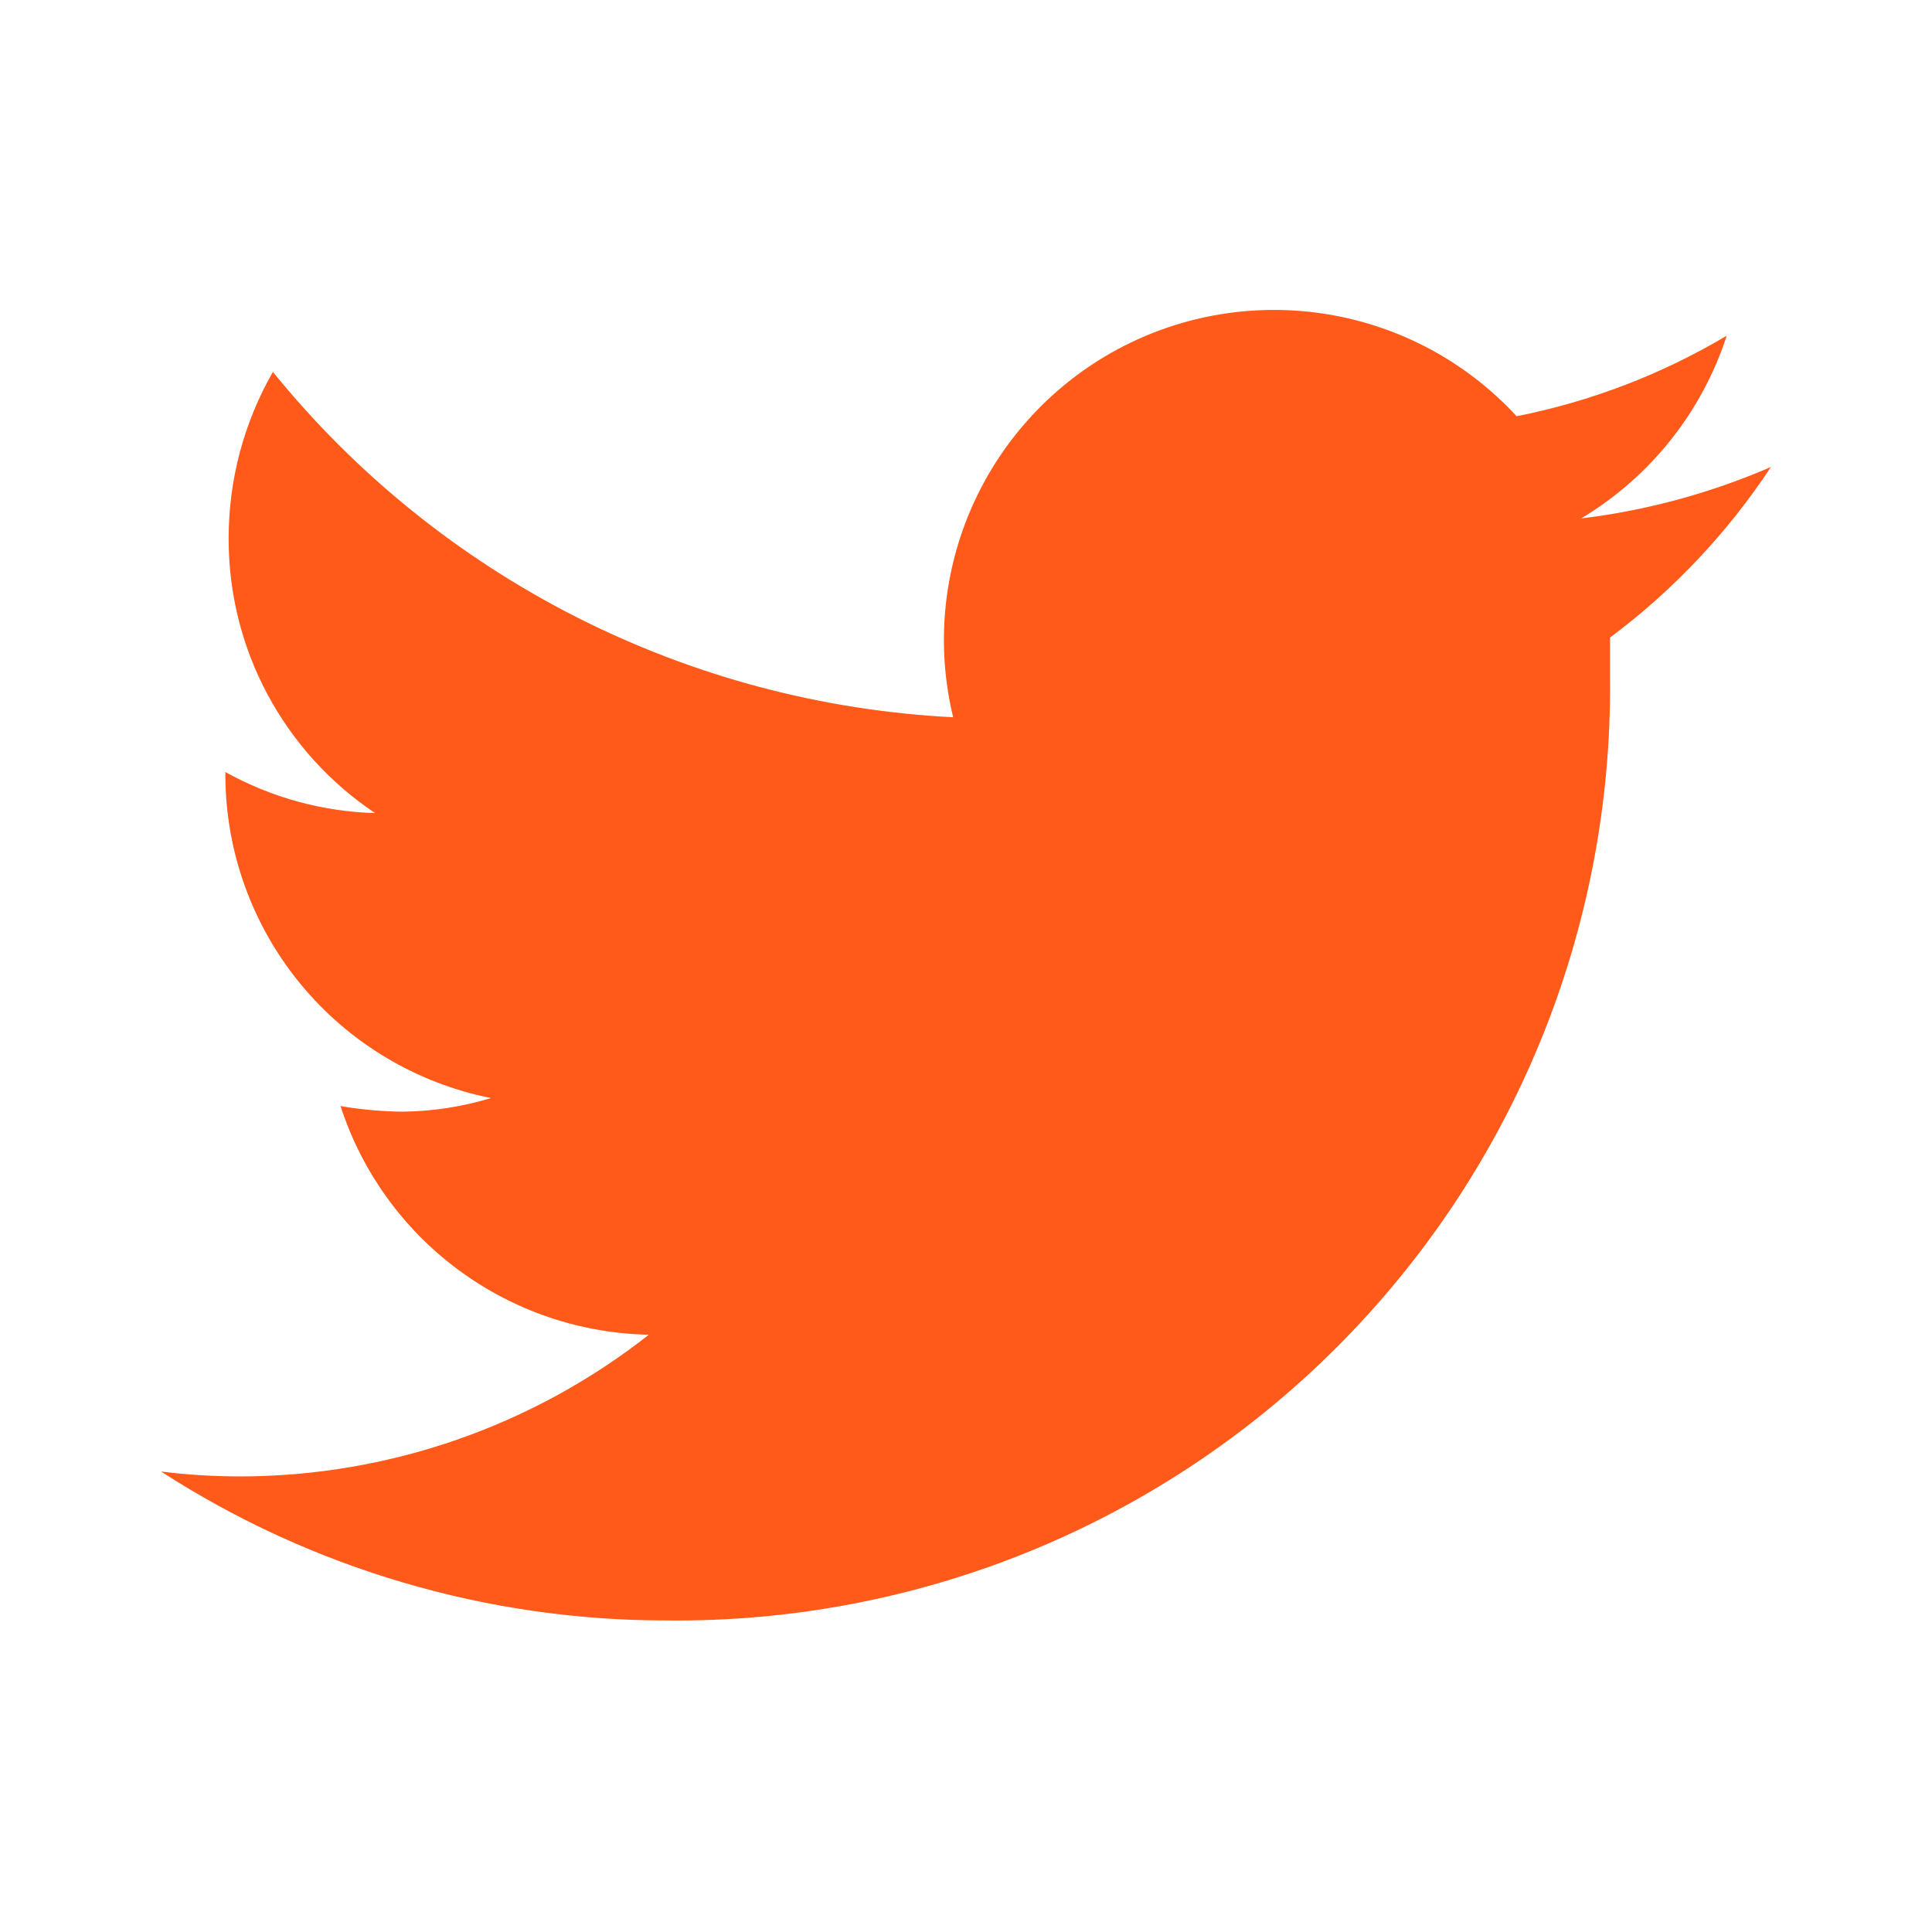
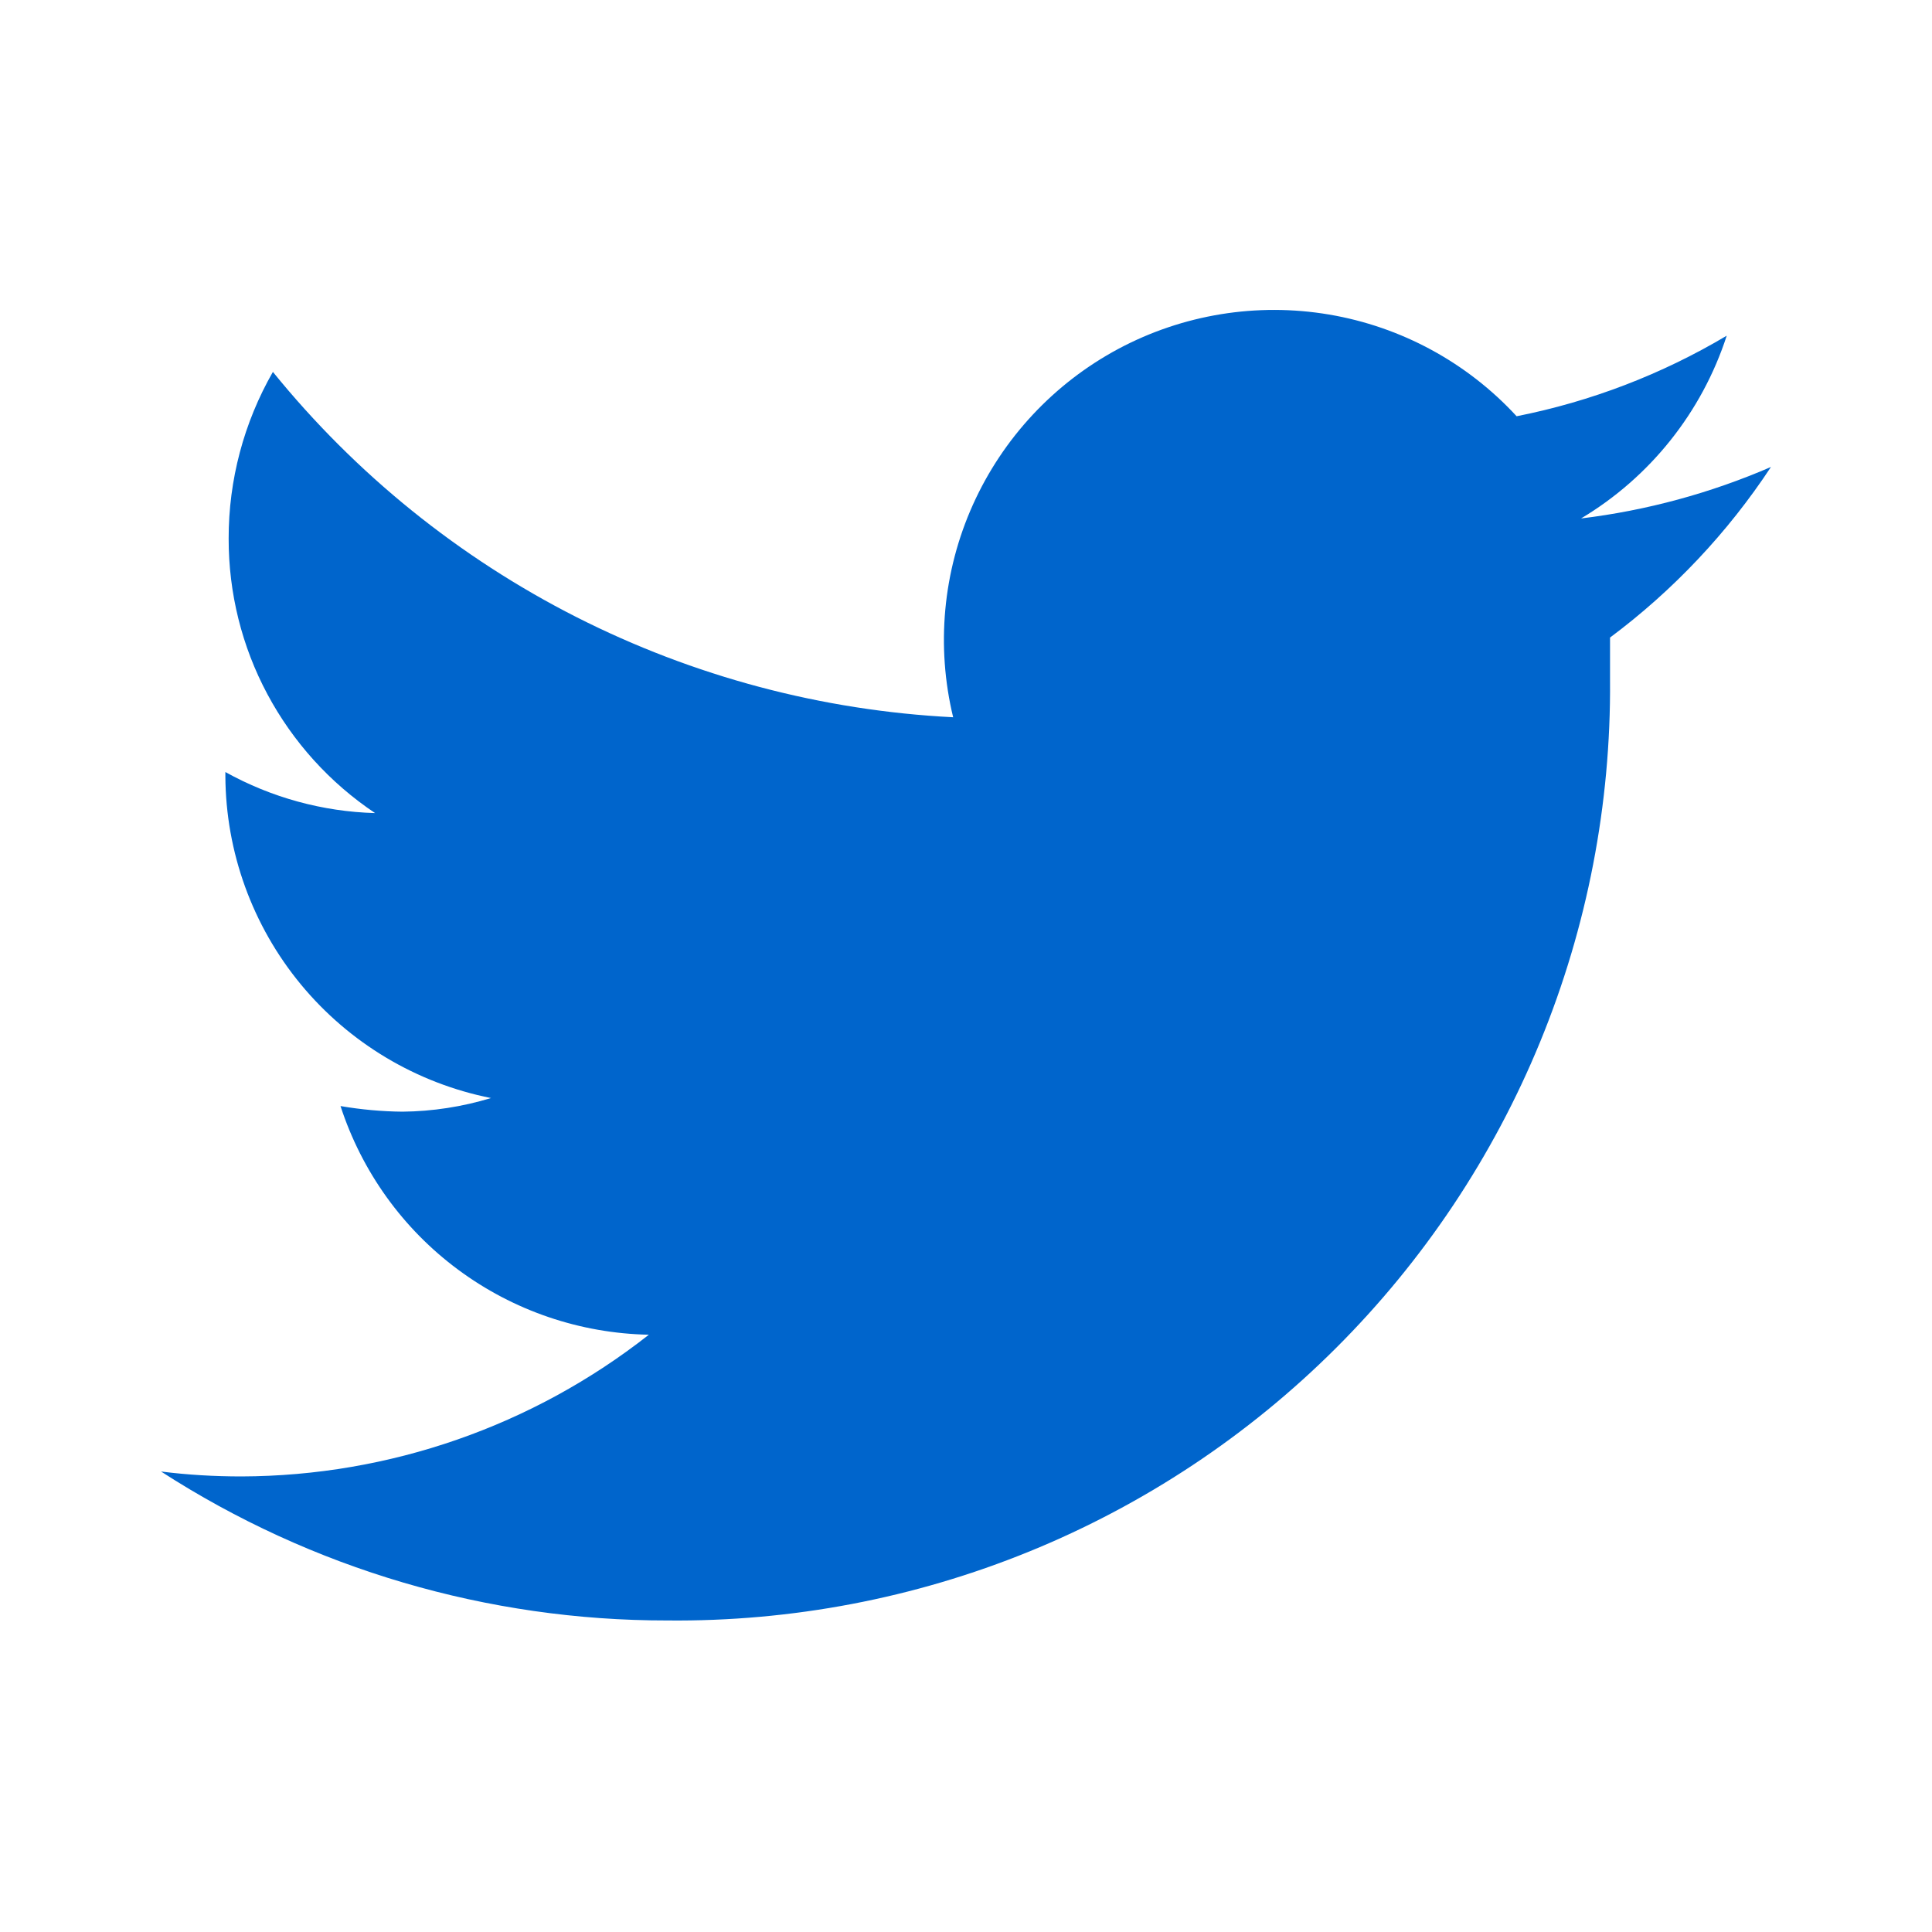
<svg xmlns="http://www.w3.org/2000/svg" width="20" height="20" viewBox="0 0 20 20" fill="none">
-   <path d="M18.333 4.834C17.707 5.105 17.044 5.285 16.367 5.367C17.082 4.94 17.618 4.267 17.875 3.475C17.203 3.875 16.467 4.157 15.7 4.309C15.187 3.752 14.504 3.382 13.758 3.256C13.012 3.13 12.245 3.255 11.578 3.611C10.911 3.968 10.381 4.536 10.071 5.226C9.761 5.916 9.689 6.69 9.867 7.425C8.508 7.356 7.179 7.003 5.965 6.387C4.752 5.771 3.682 4.907 2.825 3.85C2.524 4.375 2.366 4.97 2.367 5.575C2.366 6.137 2.503 6.691 2.768 7.186C3.033 7.682 3.416 8.105 3.883 8.417C3.34 8.402 2.808 8.256 2.333 7.992V8.034C2.337 8.821 2.613 9.583 3.114 10.19C3.615 10.797 4.311 11.213 5.083 11.367C4.786 11.457 4.477 11.505 4.167 11.508C3.952 11.506 3.737 11.486 3.525 11.45C3.745 12.127 4.17 12.72 4.743 13.144C5.315 13.568 6.005 13.803 6.717 13.817C5.514 14.763 4.03 15.279 2.5 15.284C2.221 15.284 1.943 15.268 1.667 15.233C3.229 16.242 5.049 16.777 6.908 16.775C8.191 16.788 9.464 16.546 10.653 16.062C11.841 15.578 12.921 14.862 13.829 13.956C14.738 13.049 15.457 11.971 15.944 10.784C16.431 9.597 16.677 8.325 16.667 7.042C16.667 6.9 16.667 6.75 16.667 6.6C17.32 6.113 17.884 5.515 18.333 4.834Z" fill="#FF5A1A" />
+   <path d="M18.333 4.834C17.707 5.105 17.044 5.285 16.367 5.367C17.082 4.94 17.618 4.267 17.875 3.475C17.203 3.875 16.467 4.157 15.7 4.309C15.187 3.752 14.504 3.382 13.758 3.256C13.012 3.13 12.245 3.255 11.578 3.611C10.911 3.968 10.381 4.536 10.071 5.226C9.761 5.916 9.689 6.69 9.867 7.425C8.508 7.356 7.179 7.003 5.965 6.387C4.752 5.771 3.682 4.907 2.825 3.85C2.524 4.375 2.366 4.97 2.367 5.575C2.366 6.137 2.503 6.691 2.768 7.186C3.033 7.682 3.416 8.105 3.883 8.417C3.34 8.402 2.808 8.256 2.333 7.992V8.034C2.337 8.821 2.613 9.583 3.114 10.19C3.615 10.797 4.311 11.213 5.083 11.367C4.786 11.457 4.477 11.505 4.167 11.508C3.952 11.506 3.737 11.486 3.525 11.45C3.745 12.127 4.17 12.72 4.743 13.144C5.315 13.568 6.005 13.803 6.717 13.817C5.514 14.763 4.03 15.279 2.5 15.284C2.221 15.284 1.943 15.268 1.667 15.233C3.229 16.242 5.049 16.777 6.908 16.775C8.191 16.788 9.464 16.546 10.653 16.062C11.841 15.578 12.921 14.862 13.829 13.956C14.738 13.049 15.457 11.971 15.944 10.784C16.431 9.597 16.677 8.325 16.667 7.042C16.667 6.9 16.667 6.75 16.667 6.6C17.32 6.113 17.884 5.515 18.333 4.834Z" fill="#0065CC" />
</svg>
